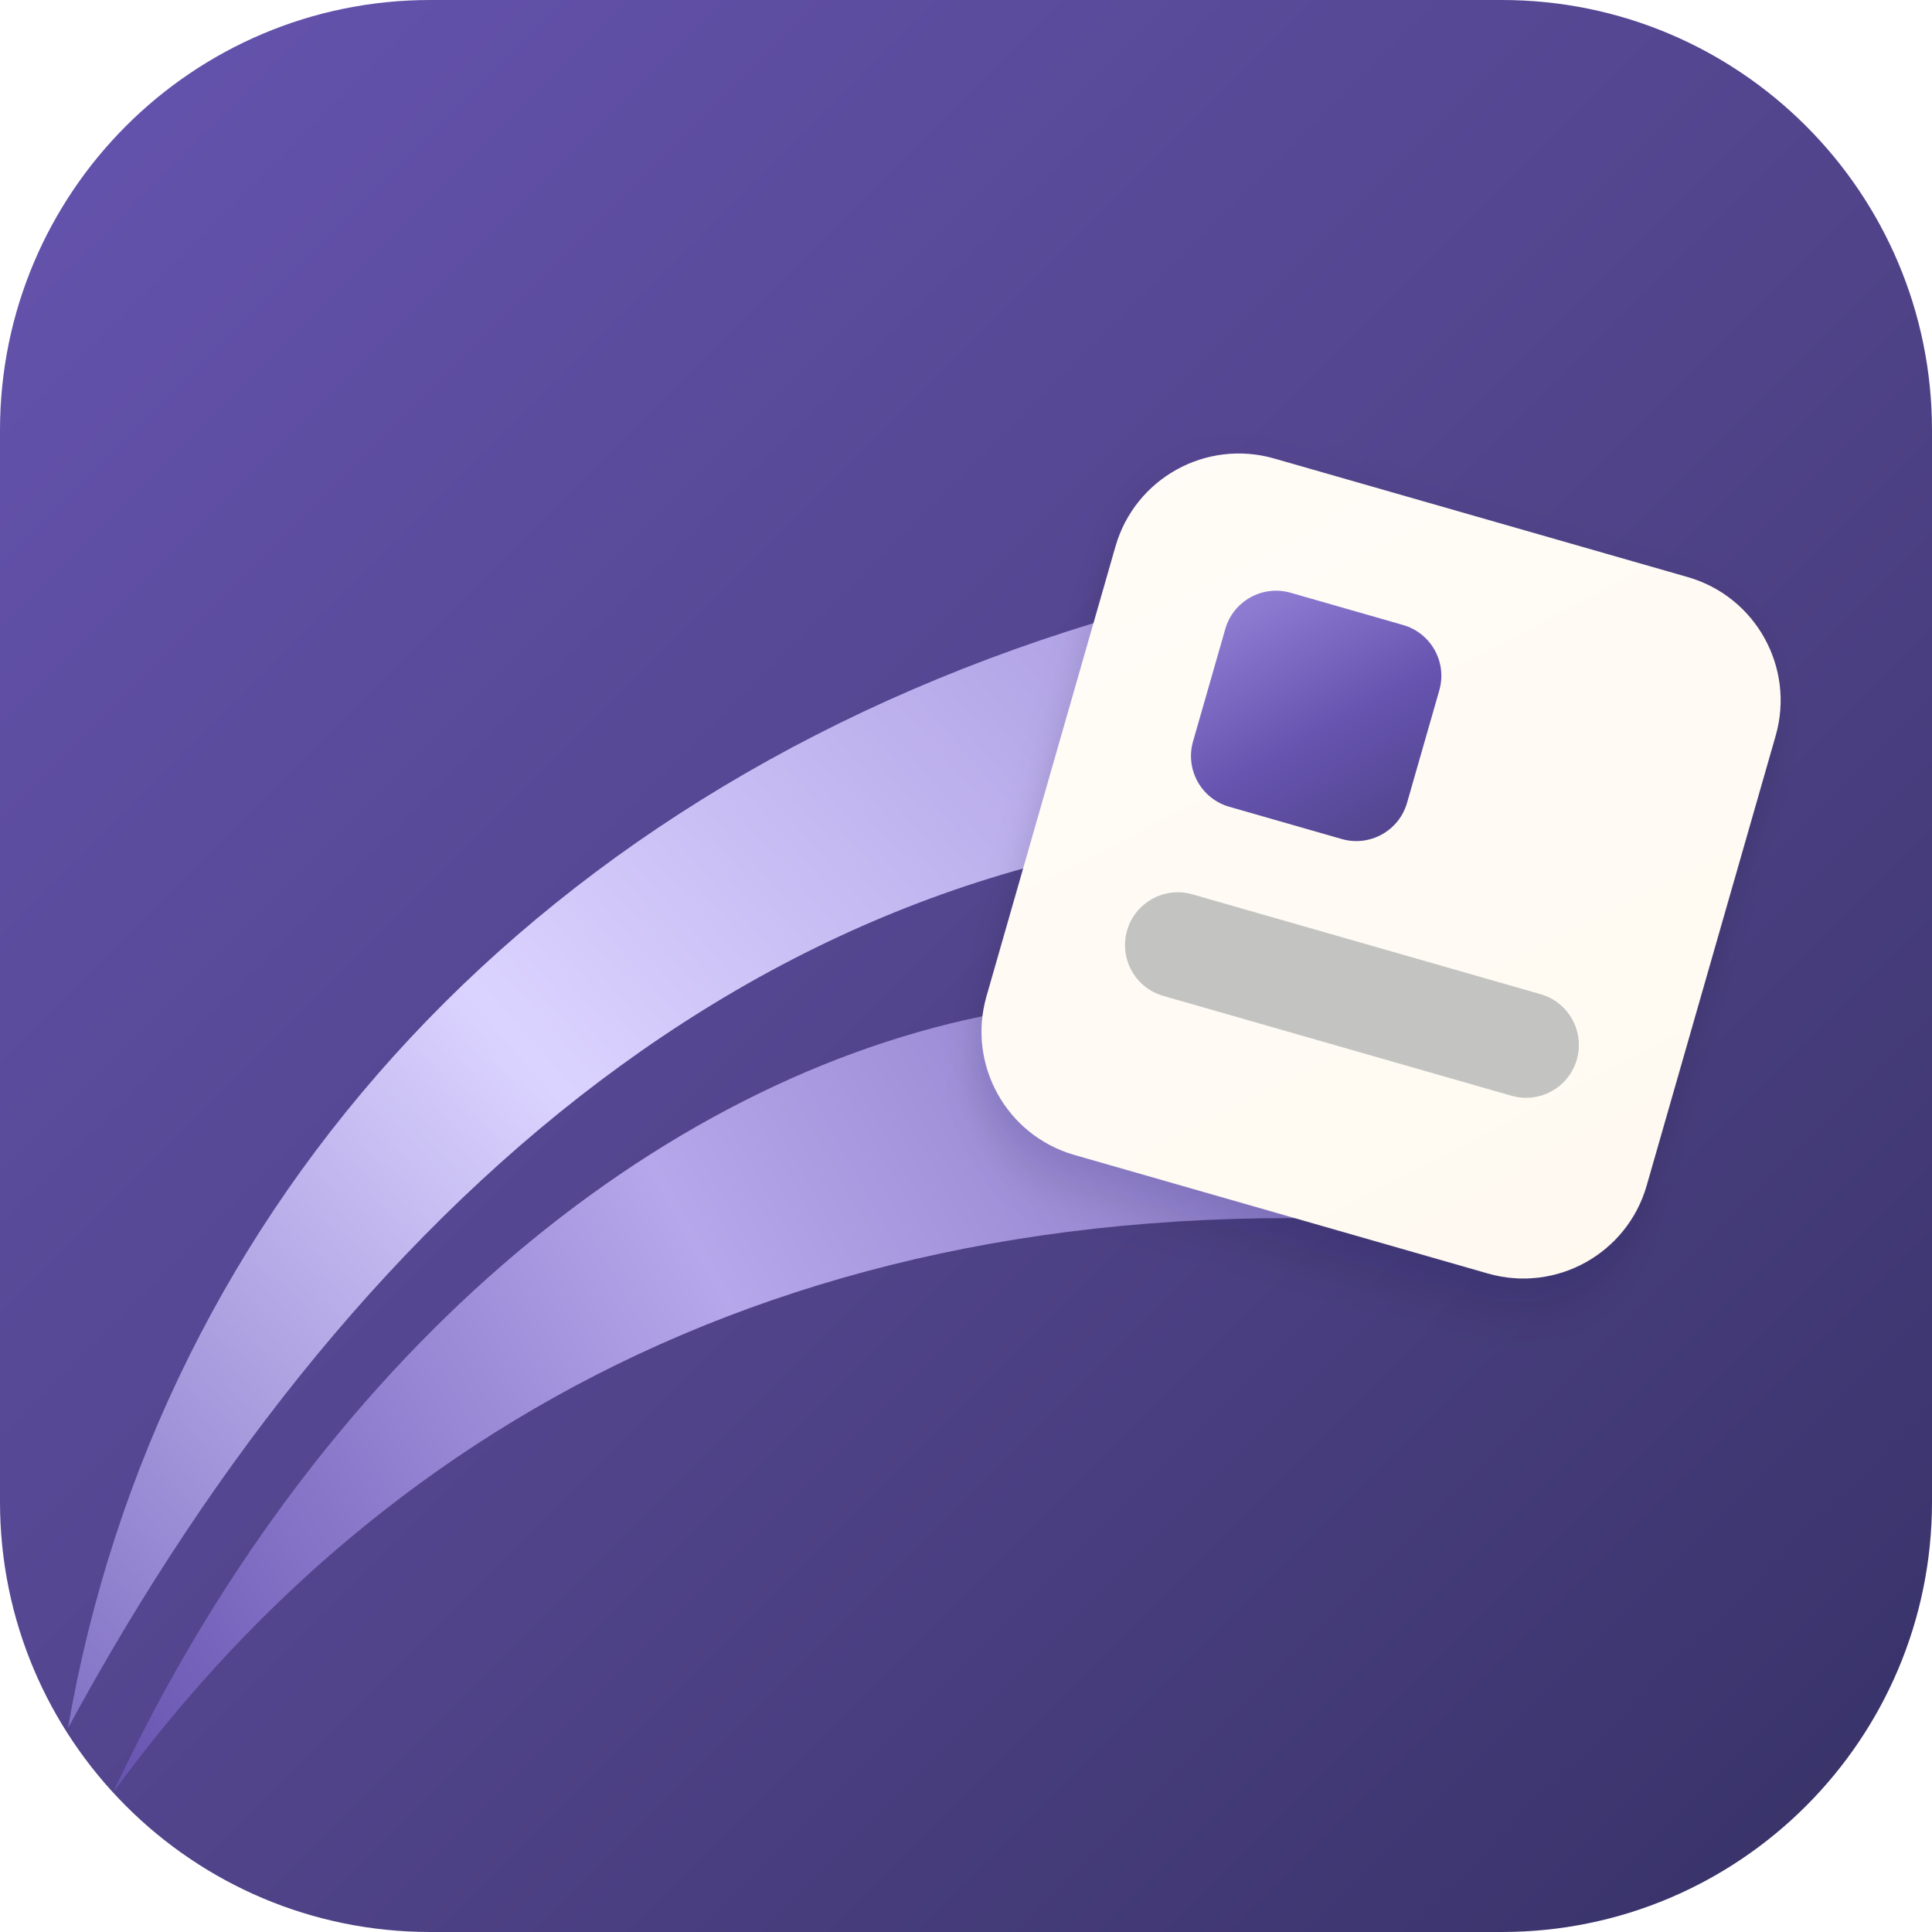
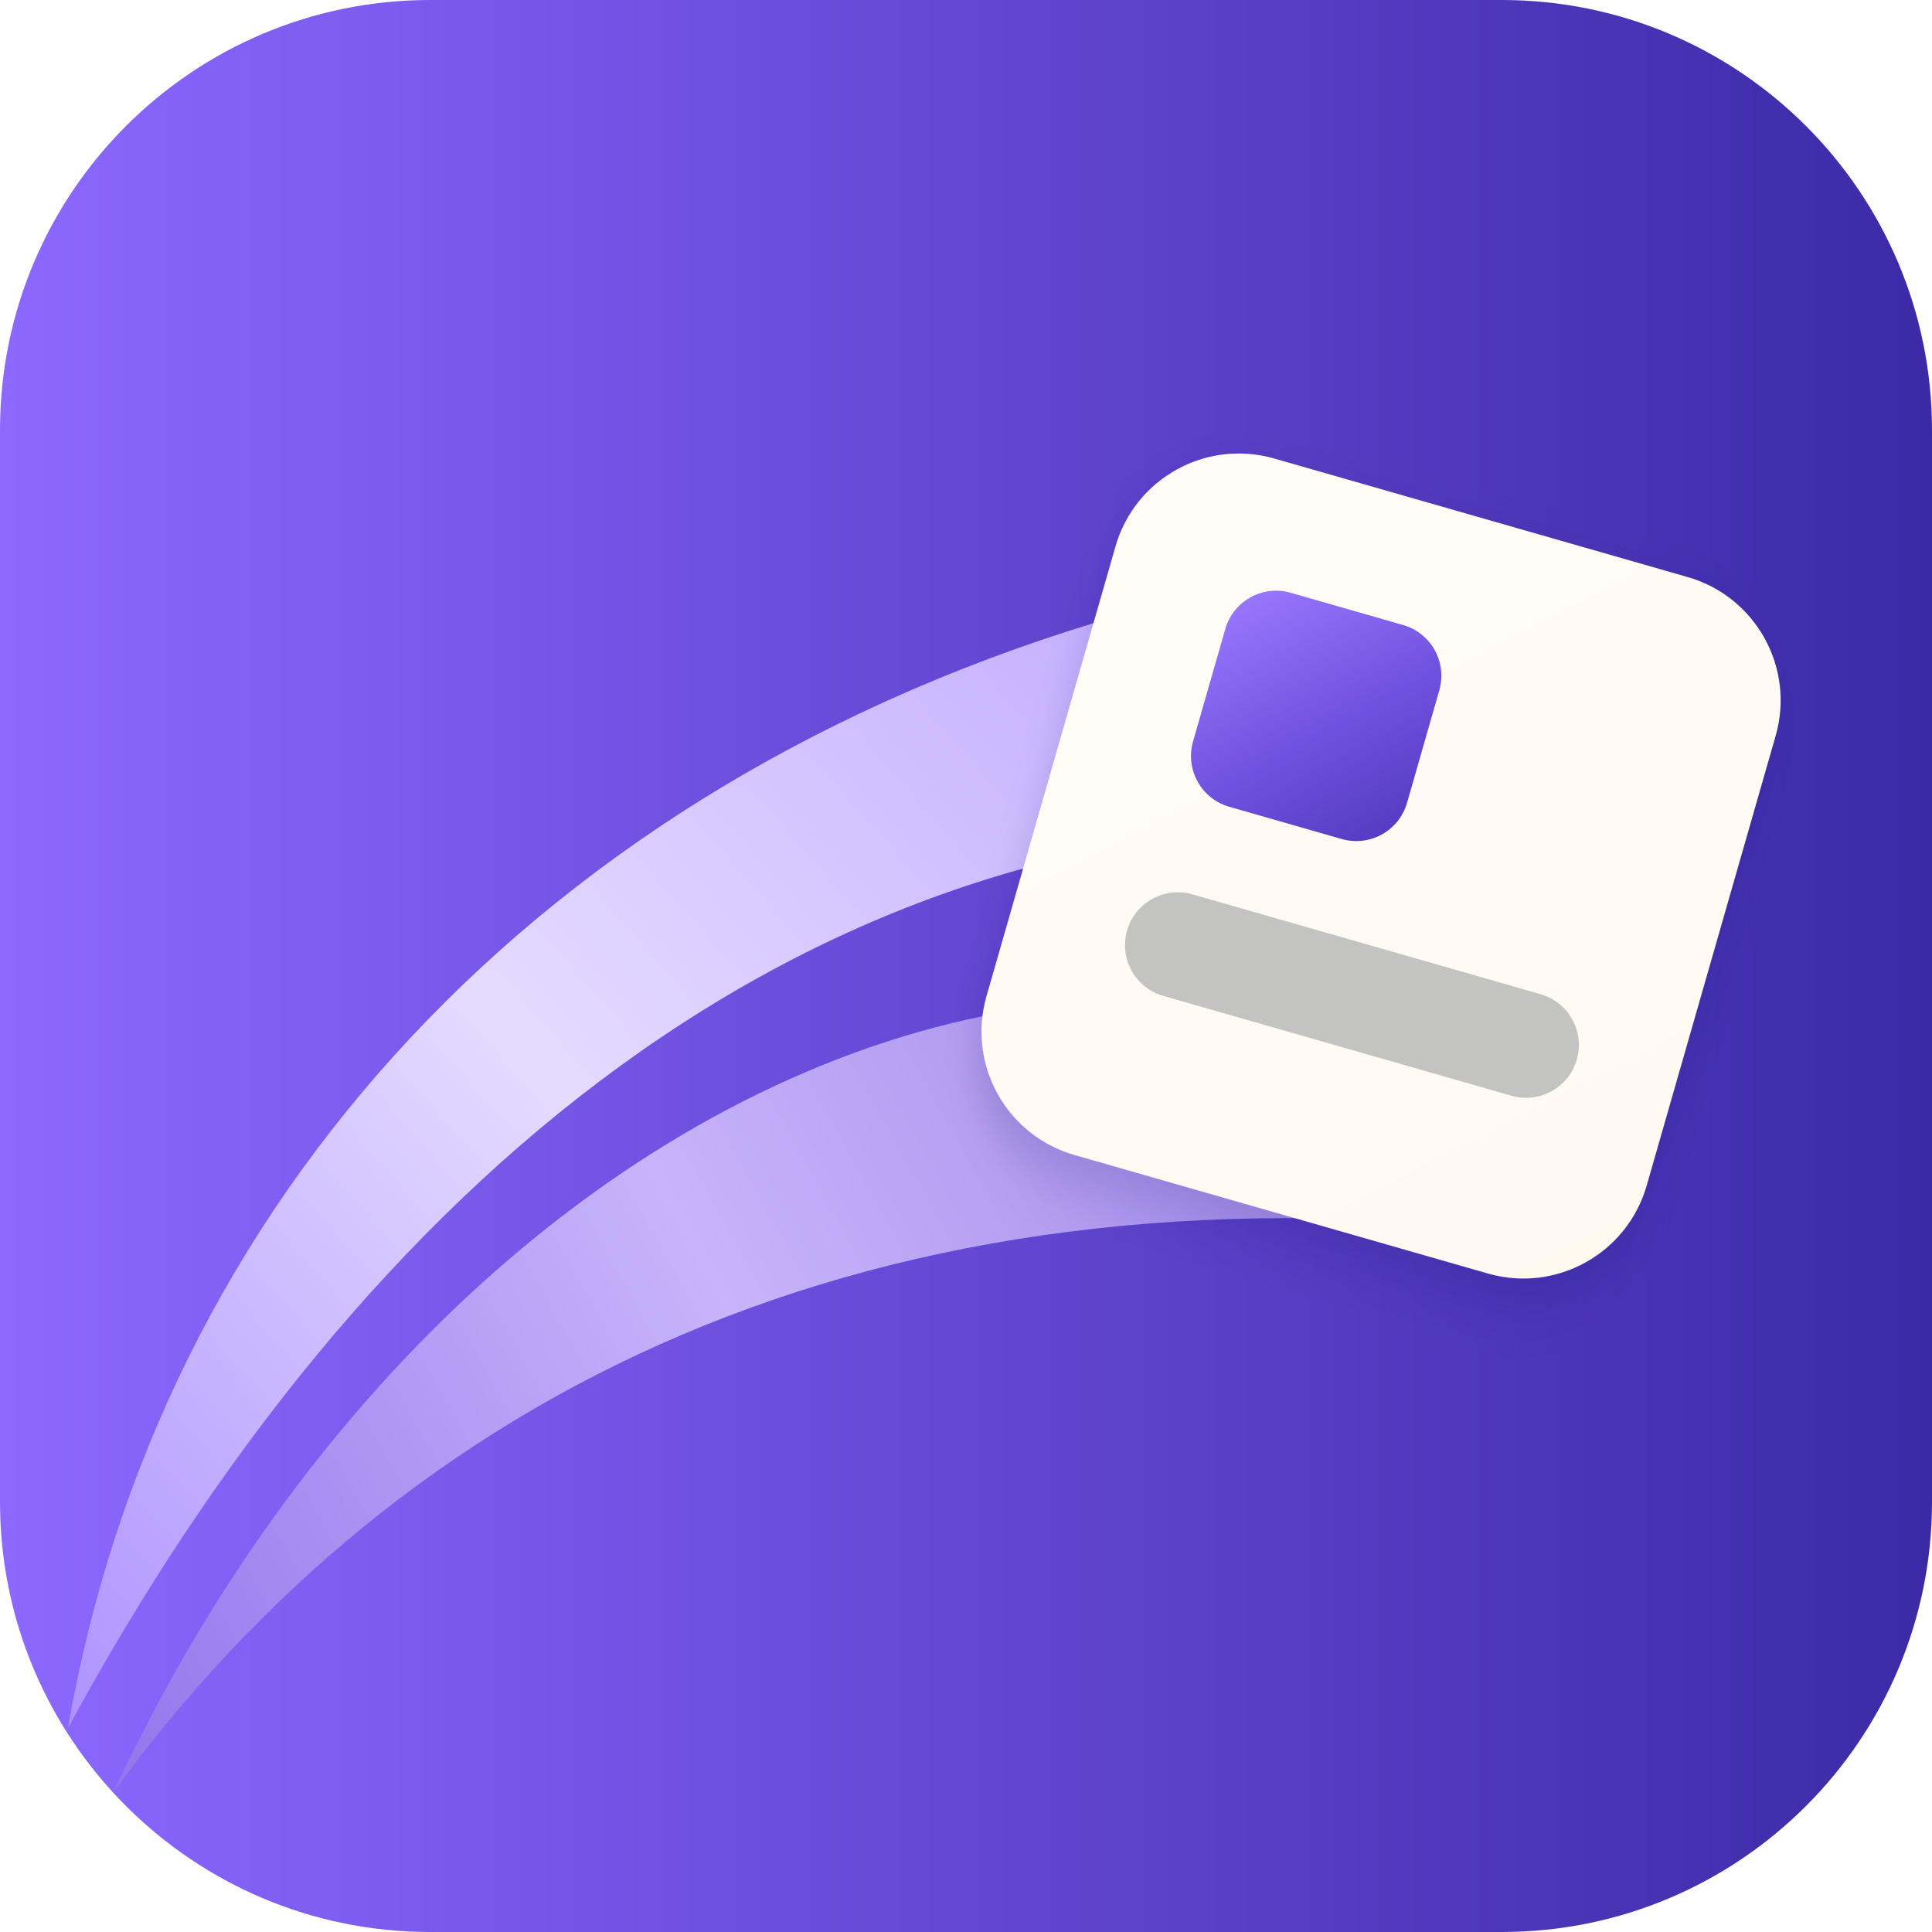
<svg xmlns="http://www.w3.org/2000/svg" width="1024" height="1024" viewBox="0 0 1024 1024" role="img" aria-label="Throw preview primary icon">
  <defs>
-     <linearGradient id="channel-background" gradientUnits="userSpaceOnUse" x1="0" y1="0" x2="1024" y2="1024" color-interpolation="sRGB">
-       <stop offset="0" stop-color="#6654B0" />
-       <stop offset="0.55" stop-color="#504389" />
-       <stop offset="1" stop-color="#363166" />
+     <linearGradient id="channel-background" gradientUnits="userSpaceOnUse" x1="0" y1="512" x2="1024" y2="512" color-interpolation="sRGB">
+       <stop offset="0" stop-color="#8C68FF" />
+       <stop offset="0.55" stop-color="#6044CF" />
+       <stop offset="1" stop-color="#3B2AA6" />
    </linearGradient>
    <linearGradient id="ribbon-upper-paint" gradientUnits="userSpaceOnUse" x1="36" y1="916" x2="690" y2="340" color-interpolation="sRGB">
-       <stop offset="0" stop-color="#8272C5" />
-       <stop offset="0.48" stop-color="#DBD3FF" />
-       <stop offset="1" stop-color="#A798E0" />
+       <stop offset="0" stop-color="#AD93FF" />
+       <stop offset="0.48" stop-color="#E5DBFF" />
+       <stop offset="1" stop-color="#BFA8FF" />
    </linearGradient>
    <linearGradient id="ribbon-lower-paint" gradientUnits="userSpaceOnUse" x1="60" y1="950" x2="750" y2="565" color-interpolation="sRGB">
-       <stop offset="0" stop-color="#6654B0" />
-       <stop offset="0.52" stop-color="#B6A7EB" />
-       <stop offset="1" stop-color="#8171C0" />
+       <stop offset="0" stop-color="#9276EC" />
+       <stop offset="0.52" stop-color="#C7B4FA" />
+       <stop offset="1" stop-color="#9C82E7" />
    </linearGradient>
    <linearGradient id="project-accent-paint" gradientUnits="userSpaceOnUse" x1="-114" y1="-126" x2="4" y2="-8" color-interpolation="sRGB">
-       <stop offset="0" stop-color="#9683D8" />
-       <stop offset="0.55" stop-color="#6654B0" />
-       <stop offset="1" stop-color="#504389" />
+       <stop offset="0" stop-color="#9C7BFF" />
+       <stop offset="0.55" stop-color="#7052E0" />
+       <stop offset="1" stop-color="#5138BE" />
    </linearGradient>
    <linearGradient id="tile-surface-paint" gradientUnits="userSpaceOnUse" x1="-182" y1="-192" x2="182" y2="192" color-interpolation="sRGB">
      <stop offset="0" stop-color="#FFFCF7" />
      <stop offset="1" stop-color="#FFF9F0" />
    </linearGradient>
    <filter id="tile-depth" filterUnits="userSpaceOnUse" x="-242" y="-252" width="484" height="504" color-interpolation-filters="sRGB">
-       <feDropShadow dx="0" dy="14" stdDeviation="12" flood-color="#18122E" flood-opacity="0.14" />
+       <feDropShadow dx="0" dy="14" stdDeviation="12" flood-color="#231457" flood-opacity="0.14" />
    </filter>
  </defs>
  <rect id="background-tile" x="0" y="0" width="1024" height="1024" rx="228" fill="url(#channel-background)" />
  <g id="arc-forward-foreground">
    <g id="motion-ribbons">
      <path id="ribbon-upper" d="M 36 916 C 84 638 286 415 594 326 C 641 313 687 305 734 300 L 735 438 C 428 427 192 628 36 916 Z" fill="url(#ribbon-upper-paint)" />
      <path id="ribbon-lower" d="M 60 950 C 167 721 347 571 529 537 C 627 517 721 506 810 505 L 808 653 C 461 613 214 739 60 950 Z" fill="url(#ribbon-lower-paint)" />
    </g>
    <g id="project-tile" transform="translate(732 459) rotate(16)">
      <rect id="project-surface" x="-182" y="-192" width="364" height="384" rx="68" fill="url(#tile-surface-paint)" filter="url(#tile-depth)" />
      <rect id="project-accent" x="-114" y="-126" width="118" height="118" rx="28" fill="url(#project-accent-paint)" />
      <rect id="project-line" x="-120" y="42" width="248" height="56" rx="28" fill="#C3C4C2" />
    </g>
  </g>
</svg>
